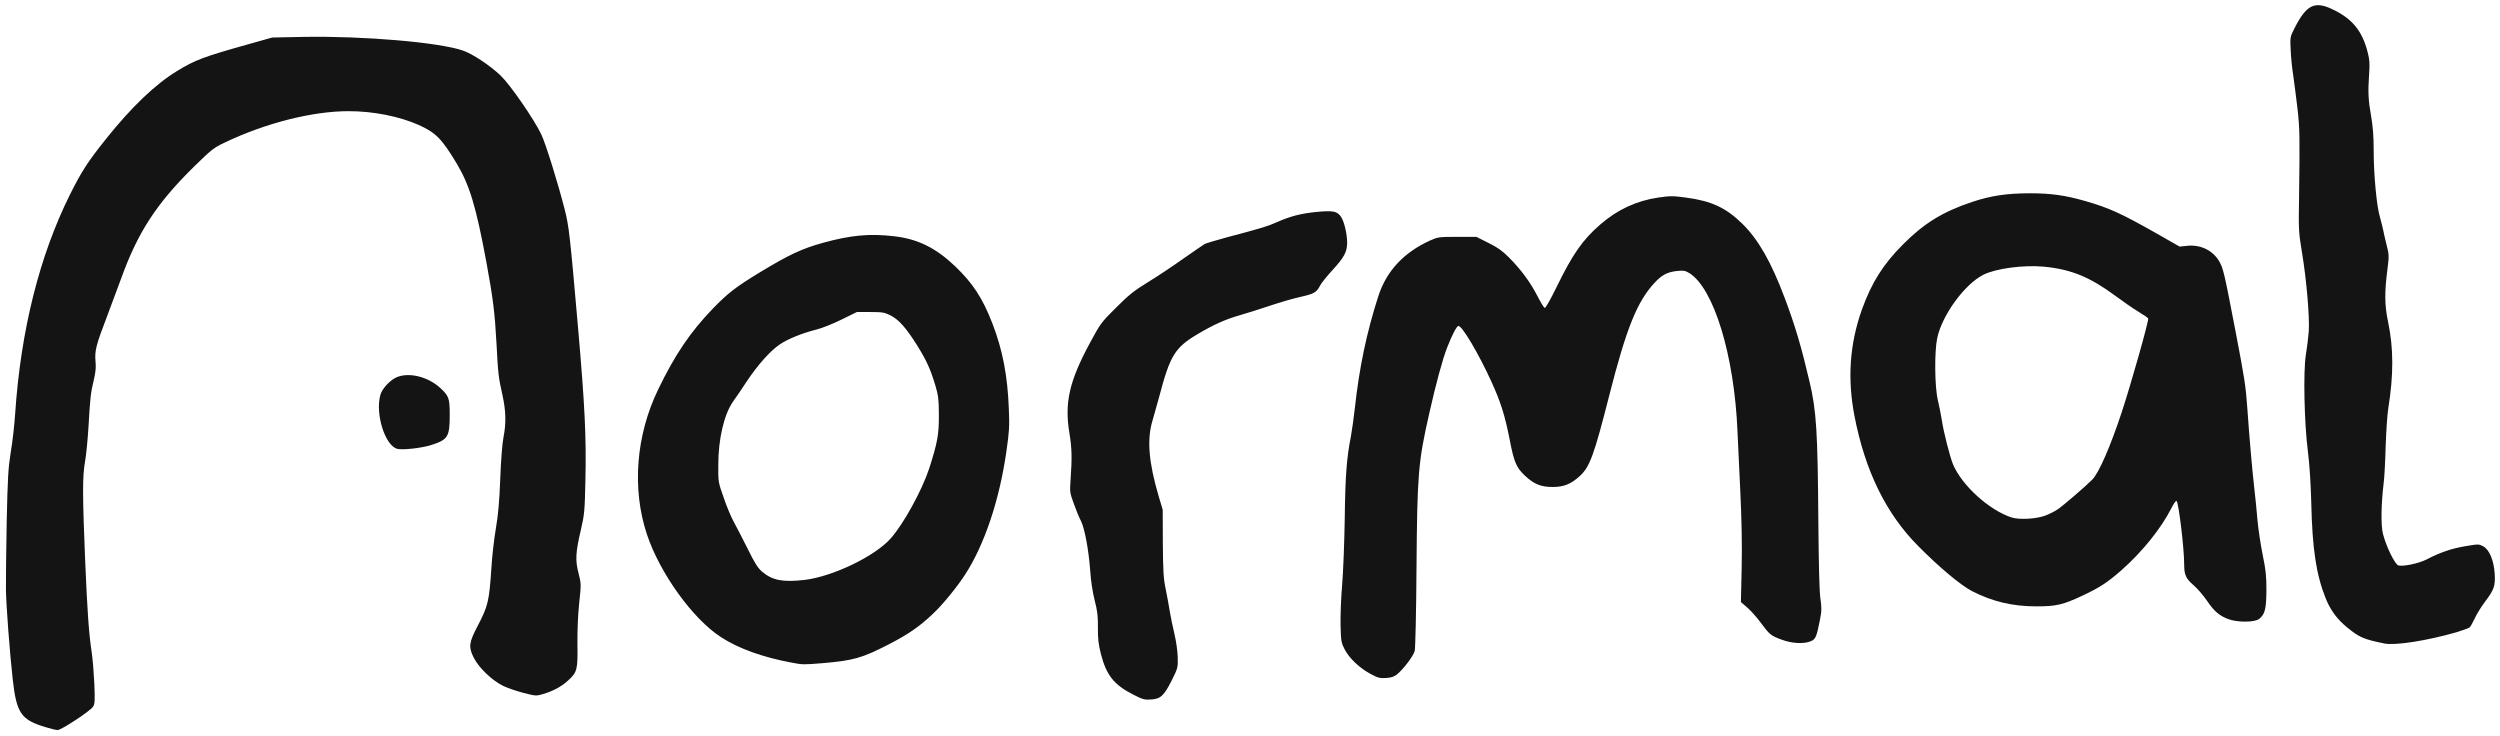
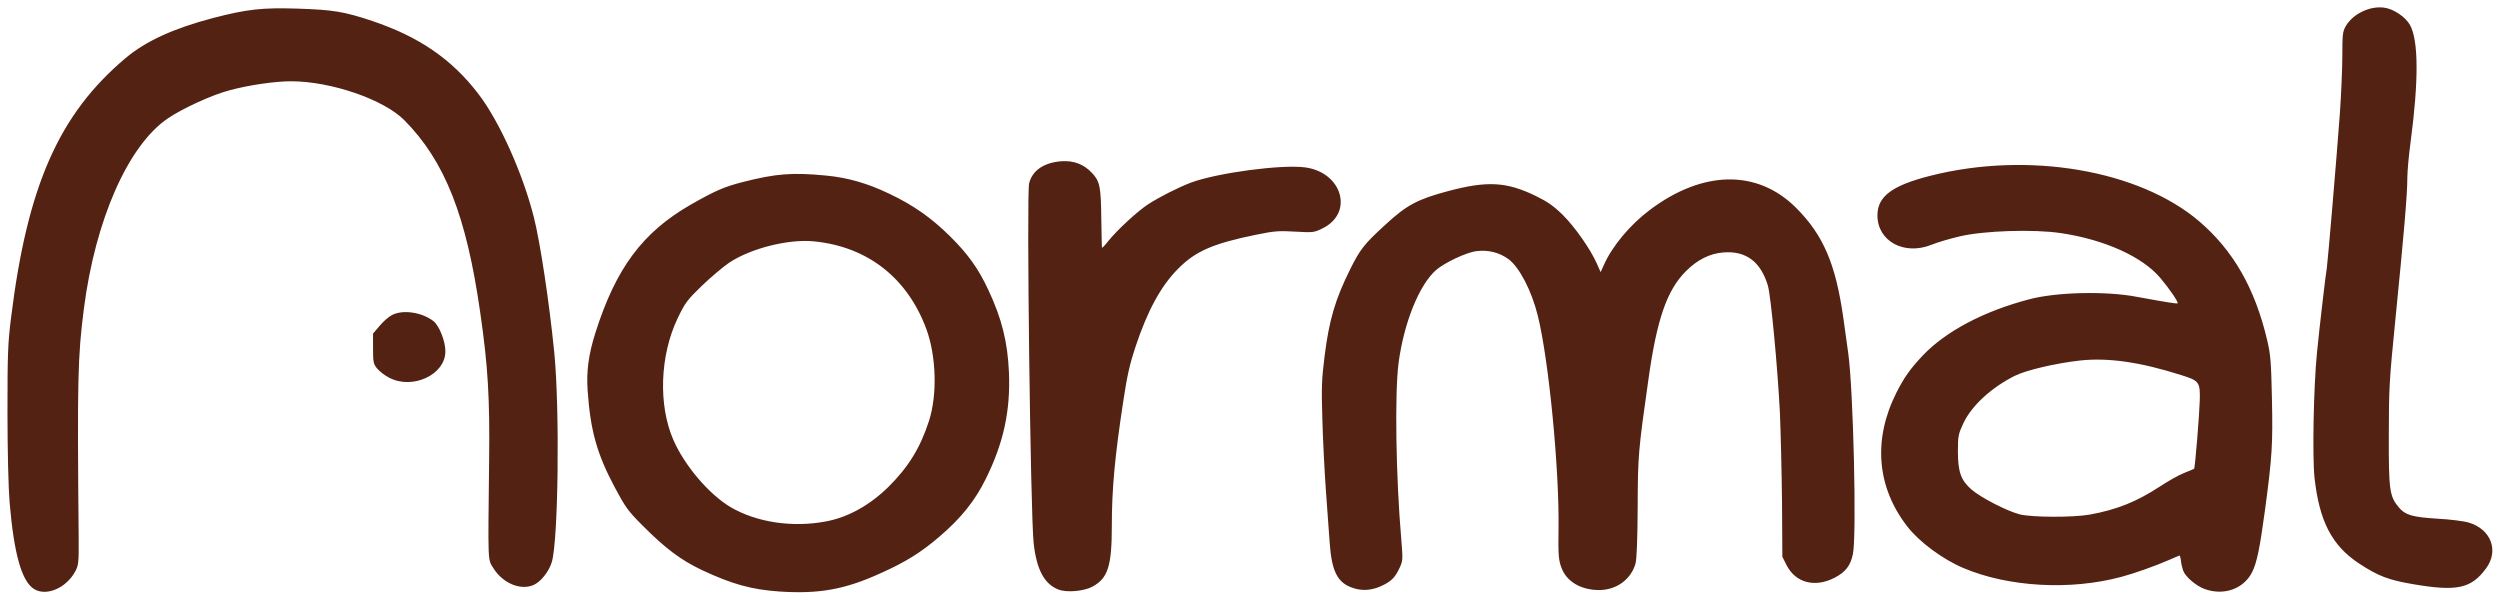
- <svg xmlns="http://www.w3.org/2000/svg" viewBox="0 0 1979 582">
-   <path fill="#141414" fill-rule="evenodd" d="M36.0,575.6C16.7,569.8 13.1,564.6 10.1,538.0C7.8,517.6 4.9,479.7 4.7,466.9C4.6,459.5 4.9,435.3 5.3,413.0C6.1,377.6 6.5,370.7 8.5,358.0C9.9,350.0 11.4,336.3 12.0,327.5C16.4,261.8 31.2,202.6 55.4,154.0C64.6,135.6 69.5,128.0 83.9,110.0C104.0,84.8 122.9,66.7 140.2,56.2C154.5,47.4 161.4,44.9 197.0,34.9L215.5,29.7L240.7,29.2C287.9,28.4 347.6,33.5 366.4,40.0C374.1,42.6 388.0,51.9 396.4,59.9C404.0,67.2 422.7,94.3 428.5,106.4C432.0,113.8 441.9,145.6 447.0,165.8C450.4,179.0 451.2,186.2 457.5,258.5C463.0,321.4 464.2,346.4 463.4,380.5C462.9,404.7 462.6,407.4 459.8,419.5C455.6,437.4 455.3,443.5 458.0,453.9C460.1,462.2 460.1,462.5 458.5,477.3C457.5,486.7 457.0,498.8 457.1,509.9C457.4,530.2 456.9,532.1 449.7,538.7C444.5,543.5 437.8,547.1 429.9,549.4C424.5,551.0 424.1,551.0 414.4,548.5C409.0,547.1 401.7,544.6 398.4,543.0C389.5,538.7 378.8,528.4 374.9,520.4C370.8,512.1 371.2,508.7 378.0,495.7C386.4,479.6 387.2,476.2 389.0,449.5C389.5,440.6 391.1,426.7 392.5,418.5C394.4,407.5 395.3,397.0 396.0,379.0C396.5,364.9 397.6,351.1 398.5,346.5C400.8,334.9 400.5,325.2 397.7,312.5C394.6,298.8 394.3,296.2 393.0,271.5C391.7,247.5 390.3,236.2 385.0,207.4C376.8,163.2 371.7,146.5 361.5,129.4C349.7,109.8 345.0,105.0 331.4,98.9C316.1,92.1 295.4,88.0 276.0,88.0C247.5,88.0 210.5,97.3 178.2,112.7C169.1,117.0 167.5,118.3 153.6,131.9C123.8,161.2 109.1,183.8 95.7,221.0C93.2,227.9 88.2,241.3 84.6,250.8C76.0,273.2 74.9,277.7 75.6,285.9C76.1,290.9 75.7,294.7 74.2,301.0C71.8,311.0 71.4,314.5 70.0,338.5C69.4,348.4 68.2,360.6 67.3,365.5C65.2,376.8 65.3,392.6 67.4,443.5C69.2,485.6 70.3,500.9 72.6,516.4C73.4,521.8 74.3,533.2 74.7,541.6C75.2,555.1 75.1,557.2 73.6,559.5C71.4,562.9 48.4,578.0 45.6,577.9C44.4,577.9 40.1,576.9 36.0,575.6ZM897.2,549.9C881.8,542.1 875.8,534.6 871.4,517.4C869.5,509.8 869.0,505.3 869.1,496.6C869.2,487.6 868.7,483.5 866.5,475.1C864.9,468.6 863.5,459.7 863.0,451.6C861.8,435.3 858.6,417.9 855.5,412.0C854.2,409.5 851.7,403.5 850.0,398.6C846.8,389.9 846.8,389.4 847.5,379.1C848.7,362.6 848.5,354.4 846.5,342.5C842.6,318.8 846.5,301.7 862.6,271.8C871.2,255.9 871.7,255.2 883.5,243.5C893.5,233.5 897.6,230.2 908.5,223.5C915.6,219.2 928.2,210.8 936.5,204.9C944.8,199.1 952.5,193.8 953.7,193.1C955.0,192.5 962.6,190.2 970.7,188.0C999.1,180.5 1003.5,179.1 1010.3,176.1C1021.0,171.3 1029.5,169.0 1041.9,167.8C1055.3,166.5 1058.5,167.1 1061.6,171.7C1064.2,175.6 1066.5,185.8 1066.4,192.6C1066.2,199.6 1064.0,203.8 1054.8,213.8C1050.4,218.6 1046.0,224.1 1045.0,226.0C1042.2,231.5 1040.2,232.6 1029.5,235.0C1024.0,236.2 1013.0,239.4 1005.0,242.1C997.0,244.8 986.5,248.1 981.5,249.5C969.7,252.9 960.9,256.9 948.0,264.5C929.9,275.3 926.2,281.4 917.5,314.5C916.0,320.0 913.7,328.3 912.3,333.0C907.8,348.0 909.3,366.0 917.2,392.8L920.4,403.5L920.5,430.0C920.7,452.7 921.0,457.9 922.8,466.5C923.9,472.0 925.4,479.9 926.0,484.0C926.7,488.1 928.3,496.2 929.7,501.9C931.1,507.8 932.2,515.8 932.3,520.5C932.5,528.4 932.3,529.0 927.8,538.1C921.6,550.5 918.8,553.3 911.3,553.7C906.1,554.1 904.6,553.7 897.2,549.9ZM1084.6,533.3C1076.0,528.6 1068.1,521.1 1064.4,514.0C1061.8,509.0 1061.5,507.4 1061.2,495.5C1061.0,488.3 1061.5,474.0 1062.4,463.5C1063.3,453.1 1064.2,429.2 1064.5,410.5C1064.9,376.9 1066.0,362.4 1069.4,345.3C1070.2,341.0 1071.6,331.0 1072.5,323.0C1076.0,291.0 1081.8,263.3 1091.0,234.7C1097.4,214.7 1111.0,200.0 1132.0,190.4C1138.3,187.6 1139.0,187.5 1153.6,187.5L1168.7,187.5L1178.1,192.2C1185.4,195.8 1189.2,198.5 1194.4,203.7C1203.9,213.3 1211.3,223.2 1216.9,234.1C1219.5,239.2 1222.2,243.6 1222.8,243.8C1223.5,244.0 1227.6,236.6 1232.4,226.8C1244.9,201.2 1252.9,189.7 1266.8,177.7C1280.2,166.0 1295.5,158.9 1312.6,156.4C1322.2,155.0 1324.3,155.0 1334.6,156.4C1354.8,159.1 1366.2,164.4 1379.1,177.0C1391.9,189.5 1402.2,207.6 1412.9,236.2C1421.1,258.0 1426.0,274.7 1432.4,302.0C1437.9,325.1 1438.9,341.6 1439.4,413.0C1439.7,446.9 1440.2,467.6 1441.0,473.5C1442.1,481.3 1442.1,483.6 1440.6,491.0C1438.0,504.3 1437.2,506.0 1433.4,507.6C1428.0,509.9 1418.5,509.4 1410.5,506.4C1401.9,503.3 1400.8,502.4 1393.7,492.8C1390.6,488.6 1385.8,483.2 1383.1,480.9L1378.1,476.6L1378.7,449.6C1379.1,431.3 1378.7,411.4 1377.6,388.5C1376.7,369.8 1375.8,348.6 1375.4,341.5C1372.9,281.4 1356.7,228.3 1337.3,216.2C1334.0,214.2 1332.7,214.0 1327.6,214.5C1320.0,215.3 1315.6,217.6 1309.9,223.7C1296.0,238.6 1287.5,259.6 1274.0,312.6C1261.9,360.2 1258.5,369.6 1250.6,376.8C1243.6,383.2 1238.0,385.5 1229.0,385.5C1219.8,385.5 1214.2,383.2 1207.1,376.5C1200.3,370.1 1198.5,365.9 1195.0,347.7C1191.3,328.9 1188.0,318.3 1180.5,301.9C1170.4,279.8 1157.5,258.0 1154.5,258.0C1153.2,258.0 1149.6,264.8 1145.6,275.0C1142.0,284.1 1136.6,304.1 1131.5,326.8C1122.6,365.9 1121.9,374.8 1121.3,449.5C1121.1,484.1 1120.4,513.1 1119.9,515.2C1118.9,519.3 1110.7,530.0 1105.8,533.9C1103.5,535.7 1101.2,536.5 1097.1,536.7C1092.2,537.0 1090.6,536.6 1084.6,533.3ZM626.5,524.5C603.9,520.3 584.6,513.4 570.8,504.4C548.4,490.0 522.3,453.7 512.1,423.0C500.1,386.9 503.4,344.5 521.1,308.1C534.3,280.8 546.4,262.9 564.1,244.5C576.3,231.9 582.4,227.2 601.8,215.4C625.0,201.4 634.7,196.9 651.5,192.2C673.6,186.1 688.7,184.7 708.5,187.1C726.8,189.3 741.0,196.4 756.1,210.8C770.1,224.2 777.9,236.1 785.6,256.1C793.7,277.1 797.6,297.3 798.6,323.9C799.2,337.6 798.9,341.8 796.6,357.8C791.1,396.0 779.3,431.1 764.2,454.5C757.7,464.6 746.2,478.7 738.3,486.1C727.5,496.3 718.7,502.3 703.1,510.3C682.0,521.1 675.4,522.9 650.7,525.0C635.6,526.2 635.5,526.2 626.5,524.5ZM1887.5,509.4C1870.9,506.0 1867.5,504.5 1857.8,496.5C1850.0,490.1 1844.7,482.9 1841.0,473.6C1833.5,454.9 1830.4,434.4 1829.6,398.0C1829.2,383.3 1828.3,368.3 1827.0,358.0C1824.0,334.8 1823.2,294.1 1825.3,281.0C1826.2,275.8 1827.2,267.4 1827.6,262.5C1828.4,251.1 1825.8,221.0 1822.2,199.5C1819.7,184.5 1819.5,181.9 1819.9,158.5C1820.6,107.3 1820.5,102.5 1818.7,86.0C1817.6,76.9 1816.1,65.0 1815.3,59.5C1814.4,54.0 1813.5,45.0 1813.3,39.4C1812.8,29.5 1812.8,29.3 1816.3,22.4C1826.0,3.3 1832.5,0.3 1847.9,8.1C1862.4,15.3 1869.9,24.8 1874.1,40.8C1875.8,47.3 1876.0,50.1 1875.4,58.5C1874.4,72.7 1874.7,79.3 1877.0,92.1C1878.4,100.3 1879.0,107.6 1879.0,119.0C1879.0,138.0 1881.3,163.2 1884.0,172.0C1885.0,175.6 1886.1,180.1 1886.5,182.0C1886.8,183.9 1888.1,189.2 1889.2,193.8C1891.2,201.5 1891.2,202.7 1890.0,212.3C1887.5,231.6 1887.6,241.3 1890.4,254.8C1894.8,275.7 1894.8,296.7 1890.6,323.0C1889.8,327.7 1888.9,341.2 1888.5,353.0C1888.2,364.8 1887.5,378.1 1886.9,382.5C1884.9,399.0 1884.6,416.0 1886.4,422.8C1889.0,432.9 1895.9,446.9 1898.6,447.6C1902.5,448.6 1914.8,446.0 1920.8,442.9C1931.6,437.3 1940.6,434.2 1951.4,432.4C1962.0,430.6 1962.2,430.6 1965.8,432.5C1970.6,435.2 1974.1,443.5 1974.8,454.1C1975.4,463.8 1974.3,466.9 1967.3,476.1C1964.2,480.2 1960.5,486.2 1959.0,489.5C1957.5,492.8 1955.7,496.0 1954.9,496.7C1954.1,497.3 1949.4,499.0 1944.5,500.5C1921.1,507.2 1896.2,511.1 1887.5,509.4ZM1763.7,490.0C1756.6,487.3 1752.6,483.7 1747.0,475.5C1744.3,471.5 1739.6,466.0 1736.6,463.4C1730.4,458.1 1729.0,455.1 1729.0,447.0C1729.0,433.9 1724.6,397.5 1722.9,396.5C1722.5,396.2 1720.6,398.8 1718.9,402.2C1710.9,418.1 1695.8,436.9 1679.2,451.5C1668.4,461.0 1661.8,465.3 1648.5,471.5C1633.2,478.7 1627.7,480.0 1612.1,480.0C1593.0,480.0 1577.2,476.2 1561.0,467.9C1552.1,463.3 1534.9,448.9 1518.4,432.2C1492.9,406.5 1476.4,372.7 1468.0,329.3C1462.3,299.7 1464.2,272.3 1473.9,245.0C1481.6,223.7 1490.6,209.3 1506.5,193.4C1523.0,176.8 1537.9,167.6 1561.0,159.9C1575.9,154.9 1588.7,153.0 1607.0,153.0C1623.4,153.0 1634.7,154.6 1650.2,159.0C1669.5,164.5 1679.1,168.9 1707.5,185.0L1725.4,195.2L1731.2,194.6C1741.8,193.4 1751.8,198.2 1756.8,207.0C1760.0,212.6 1760.8,216.2 1769.6,262.0C1776.8,299.6 1777.7,305.1 1779.0,323.4C1780.7,347.8 1783.0,373.6 1784.5,386.5C1785.3,393.1 1786.4,404.4 1787.0,411.5C1787.6,418.6 1789.5,431.0 1791.1,439.0C1793.6,451.2 1794.1,455.7 1794.1,467.1C1794.0,482.1 1792.9,486.3 1788.4,489.9C1784.8,492.8 1770.8,492.8 1763.7,490.0ZM636.6,459.1C659.0,456.5 692.4,440.5 705.1,426.2C715.2,414.9 730.0,387.9 735.6,370.7C742.1,350.4 743.3,343.9 743.2,328.5C743.2,316.5 742.8,313.2 740.6,305.7C736.6,292.3 733.6,285.6 726.0,273.4C717.3,259.5 711.4,252.9 704.8,249.6C700.2,247.3 698.4,247.0 688.9,247.0L678.3,247.0L666.3,252.9C659.6,256.2 650.7,259.8 646.2,260.9C635.1,263.7 623.6,268.3 617.2,272.7C609.7,277.8 600.0,288.7 591.4,301.5C587.4,307.6 582.4,315.0 580.2,318.0C573.1,328.3 568.6,347.6 568.6,368.0C568.5,381.4 568.5,381.6 572.9,394.0C575.2,400.9 578.8,409.4 580.8,413.0C582.8,416.6 587.7,426.1 591.7,434.1C597.3,445.5 599.8,449.5 603.1,452.4C611.3,459.4 619.4,461.0 636.6,459.1ZM1619.2,408.1C1622.3,406.9 1626.7,404.7 1629.0,403.1C1633.3,400.2 1651.2,384.8 1656.3,379.6C1661.6,374.1 1670.5,353.7 1679.6,326.2C1686.9,304.0 1701.3,253.2 1700.5,252.1C1700.2,251.5 1696.7,249.1 1692.7,246.7C1688.7,244.3 1680.6,238.7 1674.7,234.3C1654.4,219.3 1639.6,213.2 1618.0,211.1C1601.8,209.6 1580.0,212.5 1570.0,217.5C1555.1,225.1 1537.4,249.4 1533.5,267.6C1531.2,278.4 1531.5,306.3 1534.0,316.8C1535.1,321.4 1536.5,328.4 1537.1,332.3C1538.4,341.5 1543.7,362.2 1546.1,367.8C1553.3,384.5 1574.6,403.8 1592.3,409.6C1598.4,411.6 1612.1,410.8 1619.2,408.1ZM314.5,355.3C304.8,352.8 296.9,327.6 301.1,312.6C302.5,307.5 309.1,300.5 314.5,298.4C324.5,294.6 339.0,298.4 348.5,307.1C355.4,313.5 356.0,315.2 356.0,328.5C356.0,345.9 354.6,348.1 341.0,352.4C333.7,354.7 318.5,356.4 314.5,355.3Z" />
+ <svg xmlns="http://www.w3.org/2000/svg" viewBox="0 0 1538 369">
+   <path fill="#532213" fill-rule="evenodd" d="M479.5,363.9C462.3,362.7 450.4,359.4 431.8,350.7C418.8,344.5 409.3,337.4 395.0,323.0C386.5,314.5 384.7,312.0 378.3,300.0C367.2,279.2 363.2,264.9 361.5,240.0C360.7,228.4 362.1,218.1 366.2,205.0C378.9,164.9 395.3,142.9 425.1,125.8C440.1,117.3 445.3,115.0 456.9,112.0C477.3,106.8 487.3,106.0 508.2,108.0C521.6,109.3 533.5,112.7 546.9,119.1C561.9,126.2 573.0,134.0 584.6,145.5C595.4,156.2 601.9,165.2 608.0,178.3C616.3,195.9 619.9,210.5 620.7,229.0C621.7,252.7 617.4,272.5 606.5,294.5C599.8,308.1 591.3,318.7 578.1,330.0C566.6,339.9 556.9,345.9 541.4,352.8C519.6,362.7 503.7,365.5 479.5,363.9ZM21.0,362.4C13.3,357.6 8.6,340.8 5.9,309.0C5.2,300.6 4.6,277.3 4.6,254.0C4.6,218.2 4.8,211.4 6.8,195.5C16.8,114.3 36.3,70.2 77.3,35.7C89.7,25.3 106.7,17.5 131.0,11.1C151.8,5.7 161.1,4.6 183.0,5.3C204.7,6.0 211.7,7.1 229.0,12.9C257.8,22.6 278.0,36.4 294.4,57.9C307.3,74.8 321.5,106.4 328.4,133.5C332.3,148.9 337.9,185.8 341.0,217.0C344.4,251.7 343.5,331.9 339.5,345.7C337.7,351.7 332.6,358.1 328.0,360.0C320.0,363.3 309.2,358.7 303.5,349.5C300.0,343.9 300.2,347.2 300.9,284.0C301.4,245.0 300.2,225.1 295.4,192.0C286.9,132.6 273.7,99.2 248.8,74.0C236.2,61.2 203.6,50.0 179.0,50.0C169.0,50.0 152.7,52.4 141.0,55.6C130.4,58.4 112.3,66.7 103.3,72.8C78.8,89.4 58.6,135.3 51.6,190.0C47.8,219.6 47.5,233.0 48.4,331.0C48.5,346.2 48.3,347.8 46.3,351.5C40.8,361.8 28.5,367.0 21.0,362.4ZM651.2,362.7C642.5,359.4 637.7,350.4 635.9,334.2C633.9,315.0 631.5,120.0 633.1,112.9C635.0,104.9 642.2,100.0 653.0,99.2C660.6,98.7 666.7,101.0 671.7,106.3C676.6,111.4 677.3,114.8 677.5,134.0C677.7,143.6 677.8,151.9 677.9,152.3C678.0,152.8 679.7,151.0 681.8,148.3C687.2,141.6 699.5,130.2 706.0,125.9C712.8,121.4 724.5,115.5 732.5,112.4C748.9,106.3 788.7,101.0 803.1,103.0C825.9,106.2 832.9,131.1 813.6,140.5C808.4,143.1 807.8,143.1 796.8,142.5C786.9,141.9 783.9,142.1 772.8,144.4C746.3,149.8 735.5,154.5 724.8,165.3C714.2,175.9 705.9,191.2 698.5,213.5C695.0,224.1 693.4,231.1 691.0,247.1C685.8,281.1 684.0,301.0 684.0,323.1C684.0,348.2 681.7,355.6 672.1,360.9C666.9,363.7 656.3,364.7 651.2,362.7ZM1356.4,362.4C1351.3,360.6 1344.6,355.0 1343.2,351.3C1342.6,349.8 1341.9,346.9 1341.7,345.0C1341.5,343.1 1341.1,341.6 1340.7,341.8C1340.3,341.9 1337.6,343.1 1334.6,344.4C1326.4,348.0 1313.3,352.7 1305.0,354.9C1273.8,363.3 1235.7,361.2 1208.0,349.5C1195.1,344.1 1180.6,333.3 1173.3,323.8C1154.5,299.5 1152.2,270.3 1166.7,241.5C1171.5,232.1 1175.0,227.1 1182.8,218.8C1197.0,203.8 1220.5,191.4 1248.5,184.1C1265.1,179.7 1295.3,179.0 1314.0,182.5C1333.2,186.0 1339.3,187.0 1339.7,186.6C1340.3,186.0 1334.7,177.7 1329.2,171.2C1318.1,157.9 1294.7,147.4 1267.8,143.4C1251.0,140.9 1220.6,141.9 1205.7,145.4C1199.7,146.8 1191.8,149.1 1188.2,150.6C1171.4,157.3 1155.0,148.4 1155.0,132.5C1155.0,120.8 1164.0,114.1 1187.7,108.1C1247.8,92.9 1316.0,104.6 1353.0,136.2C1373.9,154.1 1387.2,177.3 1394.7,209.0C1396.9,218.3 1397.2,222.4 1397.7,245.7C1398.3,273.3 1397.8,281.1 1393.4,314.0C1390.2,337.6 1388.4,346.2 1385.5,352.0C1380.3,362.3 1368.2,366.6 1356.4,362.4ZM831.7,361.5C822.7,358.3 819.2,351.2 818.0,333.6C817.5,326.9 816.4,312.1 815.6,300.5C814.8,288.9 813.8,269.6 813.5,257.5C812.9,238.5 813.1,233.3 814.9,219.0C817.7,196.8 821.4,184.2 830.7,165.5C836.8,153.3 839.3,150.1 852.1,138.4C865.3,126.2 871.9,122.6 891.1,117.5C914.9,111.2 926.8,111.8 944.7,120.5C952.1,124.1 955.8,126.7 961.5,132.3C969.0,139.8 978.4,153.2 982.4,162.2L984.7,167.4L986.8,162.8C991.8,151.5 1002.8,138.3 1014.9,129.2C1047.6,104.6 1081.1,104.1 1104.9,127.8C1121.7,144.6 1129.3,162.3 1134.0,195.5C1135.1,203.2 1136.4,212.9 1137.0,217.0C1140.2,239.6 1142.3,329.9 1139.9,340.9C1138.4,348.1 1135.3,352.0 1128.5,355.5C1116.4,361.7 1104.5,358.5 1099.0,347.5L1096.5,342.5L1096.3,309.0C1096.1,290.6 1095.5,265.8 1095.0,254.0C1093.6,225.9 1089.4,181.7 1087.6,175.7C1083.2,161.0 1074.1,154.2 1060.3,155.3C1051.9,155.9 1044.2,159.8 1037.1,166.9C1025.5,178.6 1019.3,196.3 1014.1,233.5C1007.9,277.1 1007.6,280.3 1007.5,312.0C1007.4,332.0 1006.9,343.9 1006.2,346.6C1003.4,356.5 994.5,362.9 983.9,363.0C972.3,363.0 963.4,357.6 960.4,348.7C958.8,344.3 958.6,340.8 958.8,325.8C959.4,289.2 952.8,221.1 946.0,194.0C942.2,178.7 934.6,164.2 928.0,159.4C922.3,155.3 915.6,153.6 908.4,154.5C902.2,155.2 888.7,161.6 883.5,166.1C873.1,175.2 863.7,198.5 860.4,223.3C858.0,241.8 858.7,292.9 862.1,332.2C863.1,344.1 863.0,345.1 861.1,349.2C858.3,355.3 855.9,357.7 849.8,360.5C843.8,363.3 837.6,363.7 831.7,361.5ZM1484.6,359.4C1469.3,356.8 1463.1,354.4 1451.2,346.6C1434.6,335.6 1426.9,320.8 1423.9,294.0C1422.5,281.1 1423.3,238.0 1425.4,217.0C1427.0,200.8 1430.7,169.1 1431.5,164.5C1432.1,160.5 1437.6,95.9 1439.5,69.6C1440.3,58.1 1441.0,42.2 1441.0,34.3C1441.0,21.4 1441.2,19.4 1443.1,16.1C1447.4,8.6 1457.9,3.5 1466.7,4.7C1472.6,5.5 1479.9,10.4 1482.7,15.5C1487.9,25.1 1488.0,49.6 1483.0,87.4C1481.9,95.5 1481.0,105.4 1481.0,109.2C1481.0,119.6 1479.0,142.8 1473.3,200.0C1470.0,233.1 1469.6,239.4 1469.6,267.5C1469.5,301.5 1470.0,305.3 1475.8,312.2C1479.8,316.9 1484.0,318.1 1499.5,319.1C1507.2,319.5 1515.9,320.6 1518.8,321.5C1532.5,325.6 1537.5,338.8 1529.4,349.7C1520.3,362.1 1511.5,364.0 1484.6,359.4ZM508.0,320.8C521.7,318.3 535.1,310.8 546.6,299.5C558.9,287.3 566.2,275.4 571.5,259.0C576.7,242.9 576.0,219.3 570.0,202.7C558.4,171.1 533.9,151.8 500.9,148.5C485.3,146.9 462.0,152.7 448.6,161.6C444.8,164.2 437.2,170.6 431.7,175.9C422.6,184.7 421.4,186.4 416.8,196.0C406.0,218.7 404.9,249.1 414.2,270.5C421.1,286.4 436.1,304.0 449.3,311.9C465.2,321.3 487.4,324.7 508.0,320.8ZM1285.5,316.6C1302.1,313.6 1314.4,308.7 1328.6,299.4C1333.6,296.1 1340.3,292.3 1343.6,291.0C1346.8,289.7 1349.6,288.6 1349.8,288.4C1350.4,288.0 1353.0,255.8 1353.3,246.4C1353.6,235.0 1353.0,234.2 1341.7,230.7C1316.5,222.7 1296.9,219.9 1279.5,221.8C1264.5,223.5 1246.6,227.7 1239.5,231.2C1225.0,238.5 1212.9,249.6 1207.8,260.5C1204.8,267.0 1204.5,268.3 1204.5,277.5C1204.5,290.2 1206.3,295.4 1212.8,301.1C1218.5,306.1 1235.0,314.6 1242.8,316.5C1250.5,318.3 1275.3,318.4 1285.5,316.6ZM239.5,232.4C236.7,231.0 233.4,228.4 232.0,226.7C229.7,223.9 229.5,222.7 229.5,214.4L229.5,205.2L233.5,200.5C235.7,197.8 239.1,194.9 241.0,193.9C247.6,190.3 259.4,192.0 266.6,197.5C270.2,200.3 274.0,209.8 274.0,216.2C274.0,230.5 253.8,239.9 239.5,232.4Z" />
</svg>
